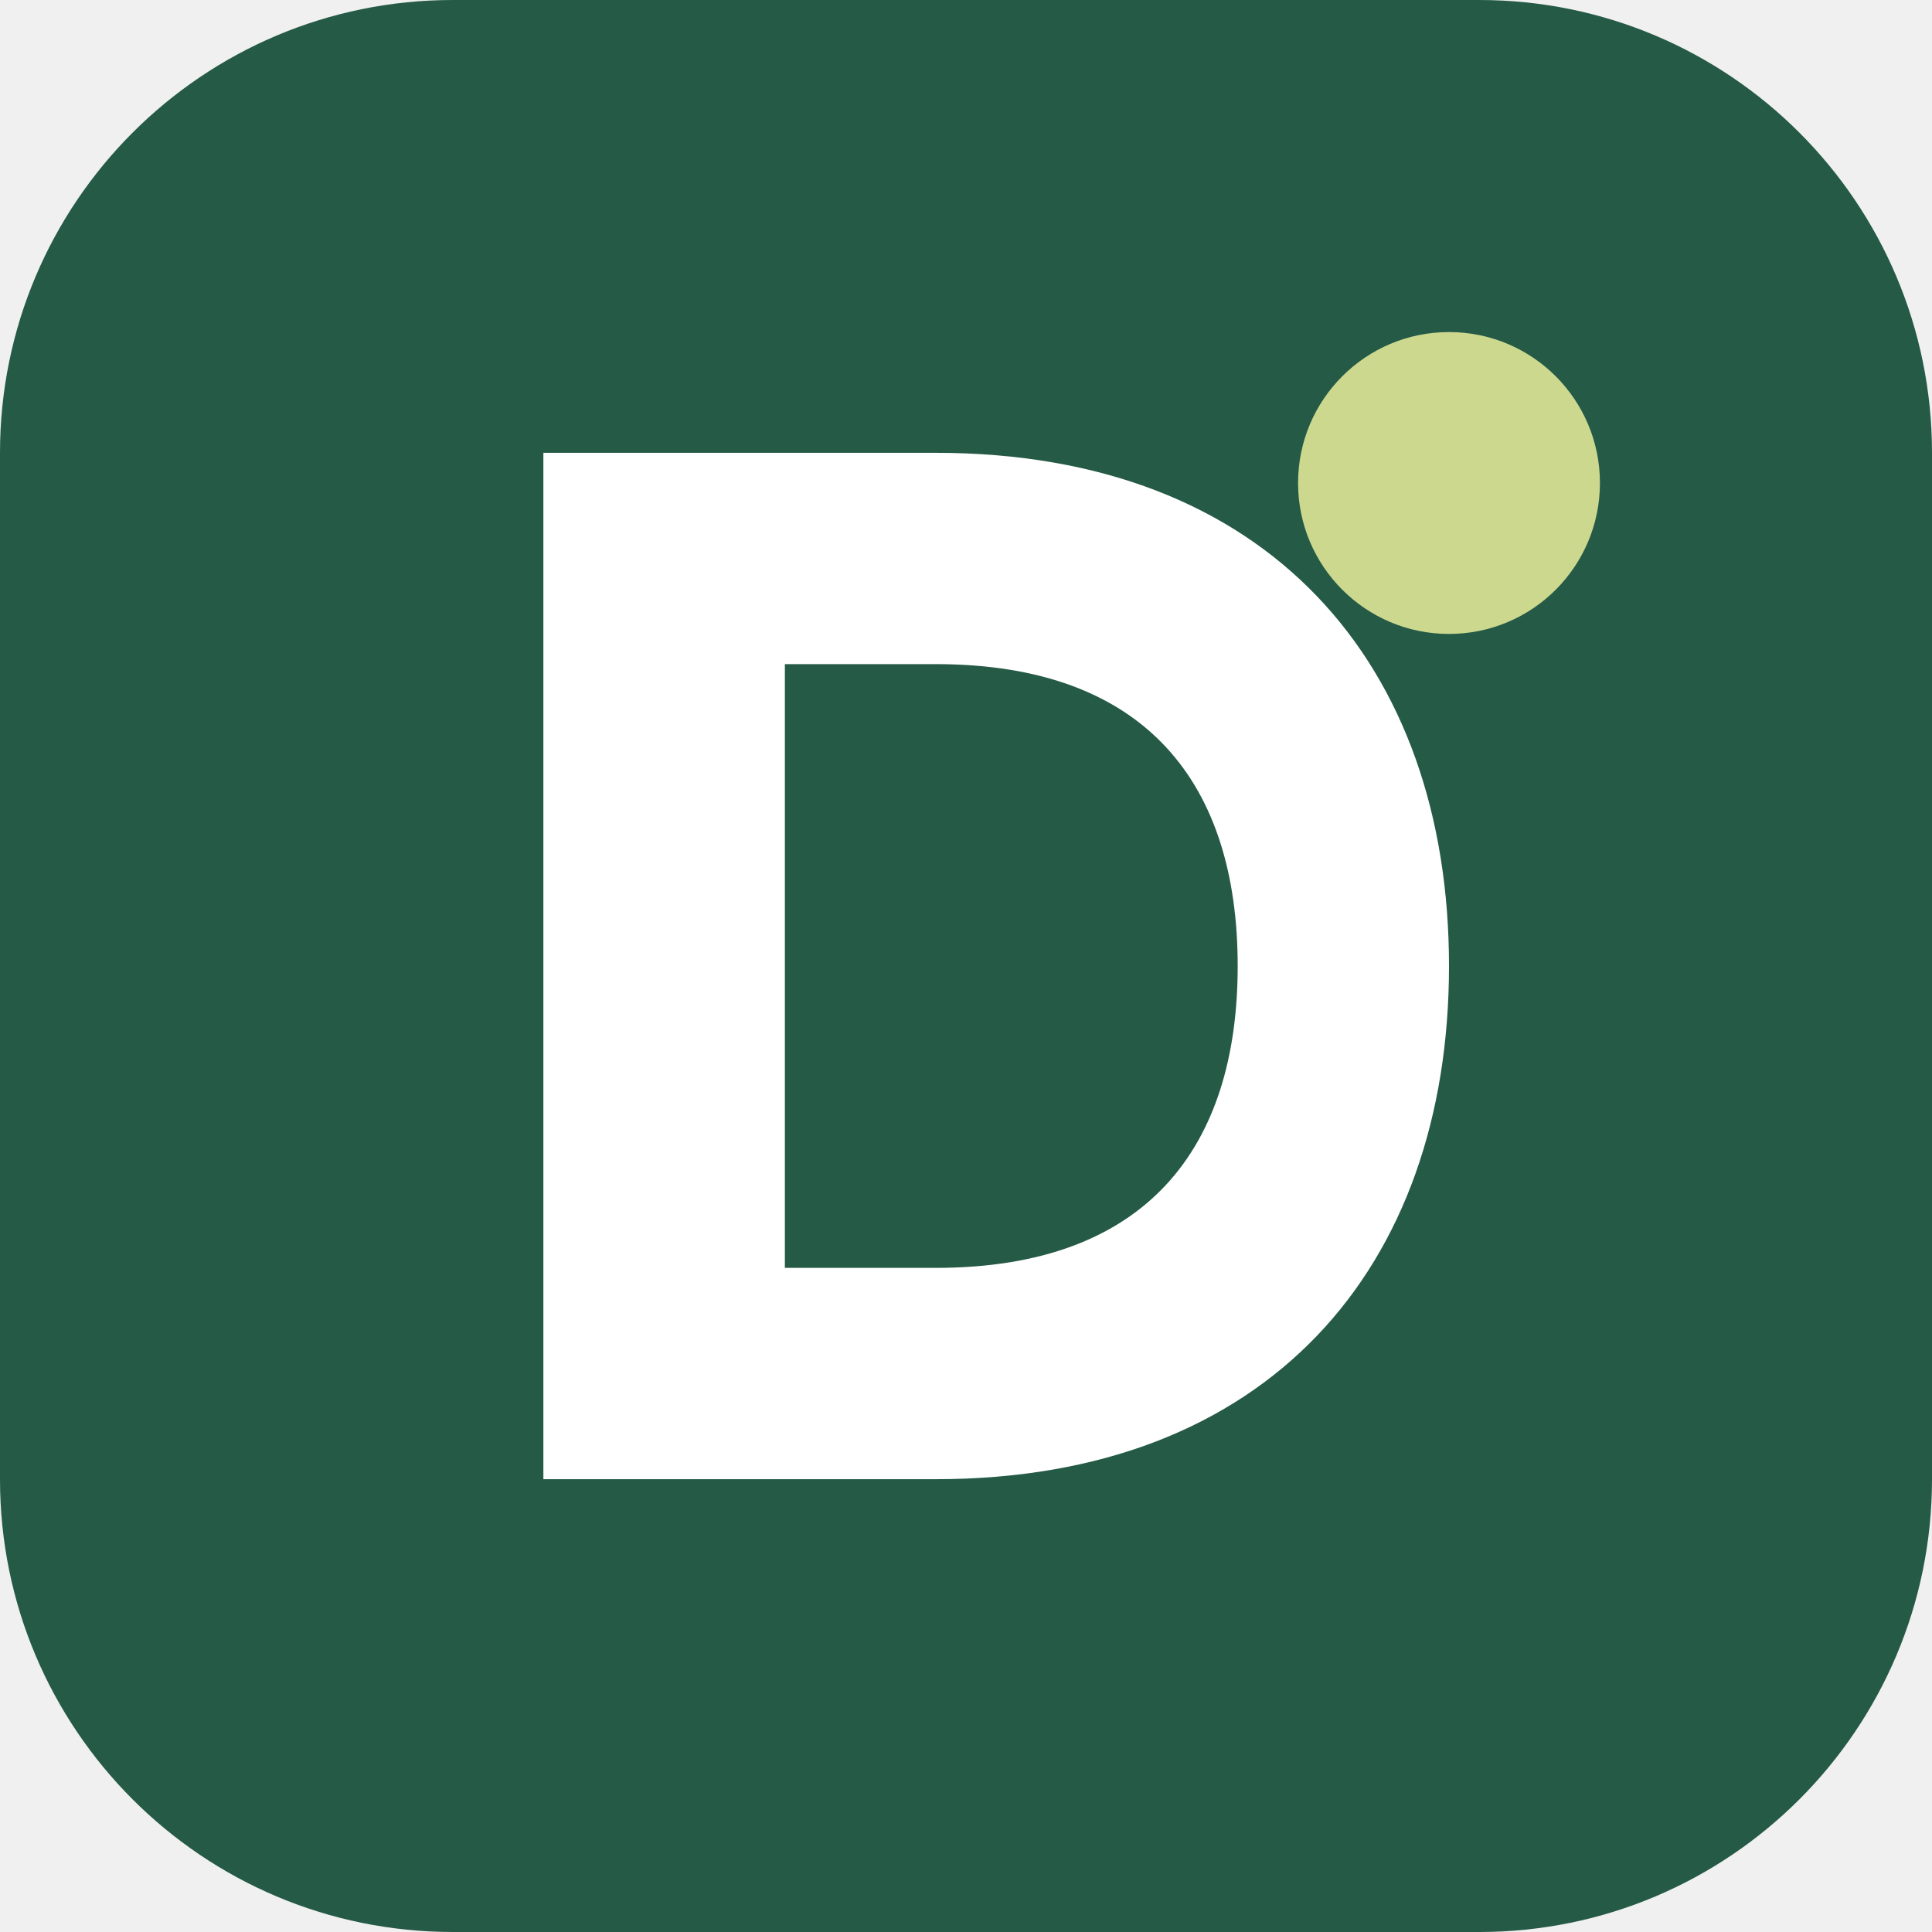
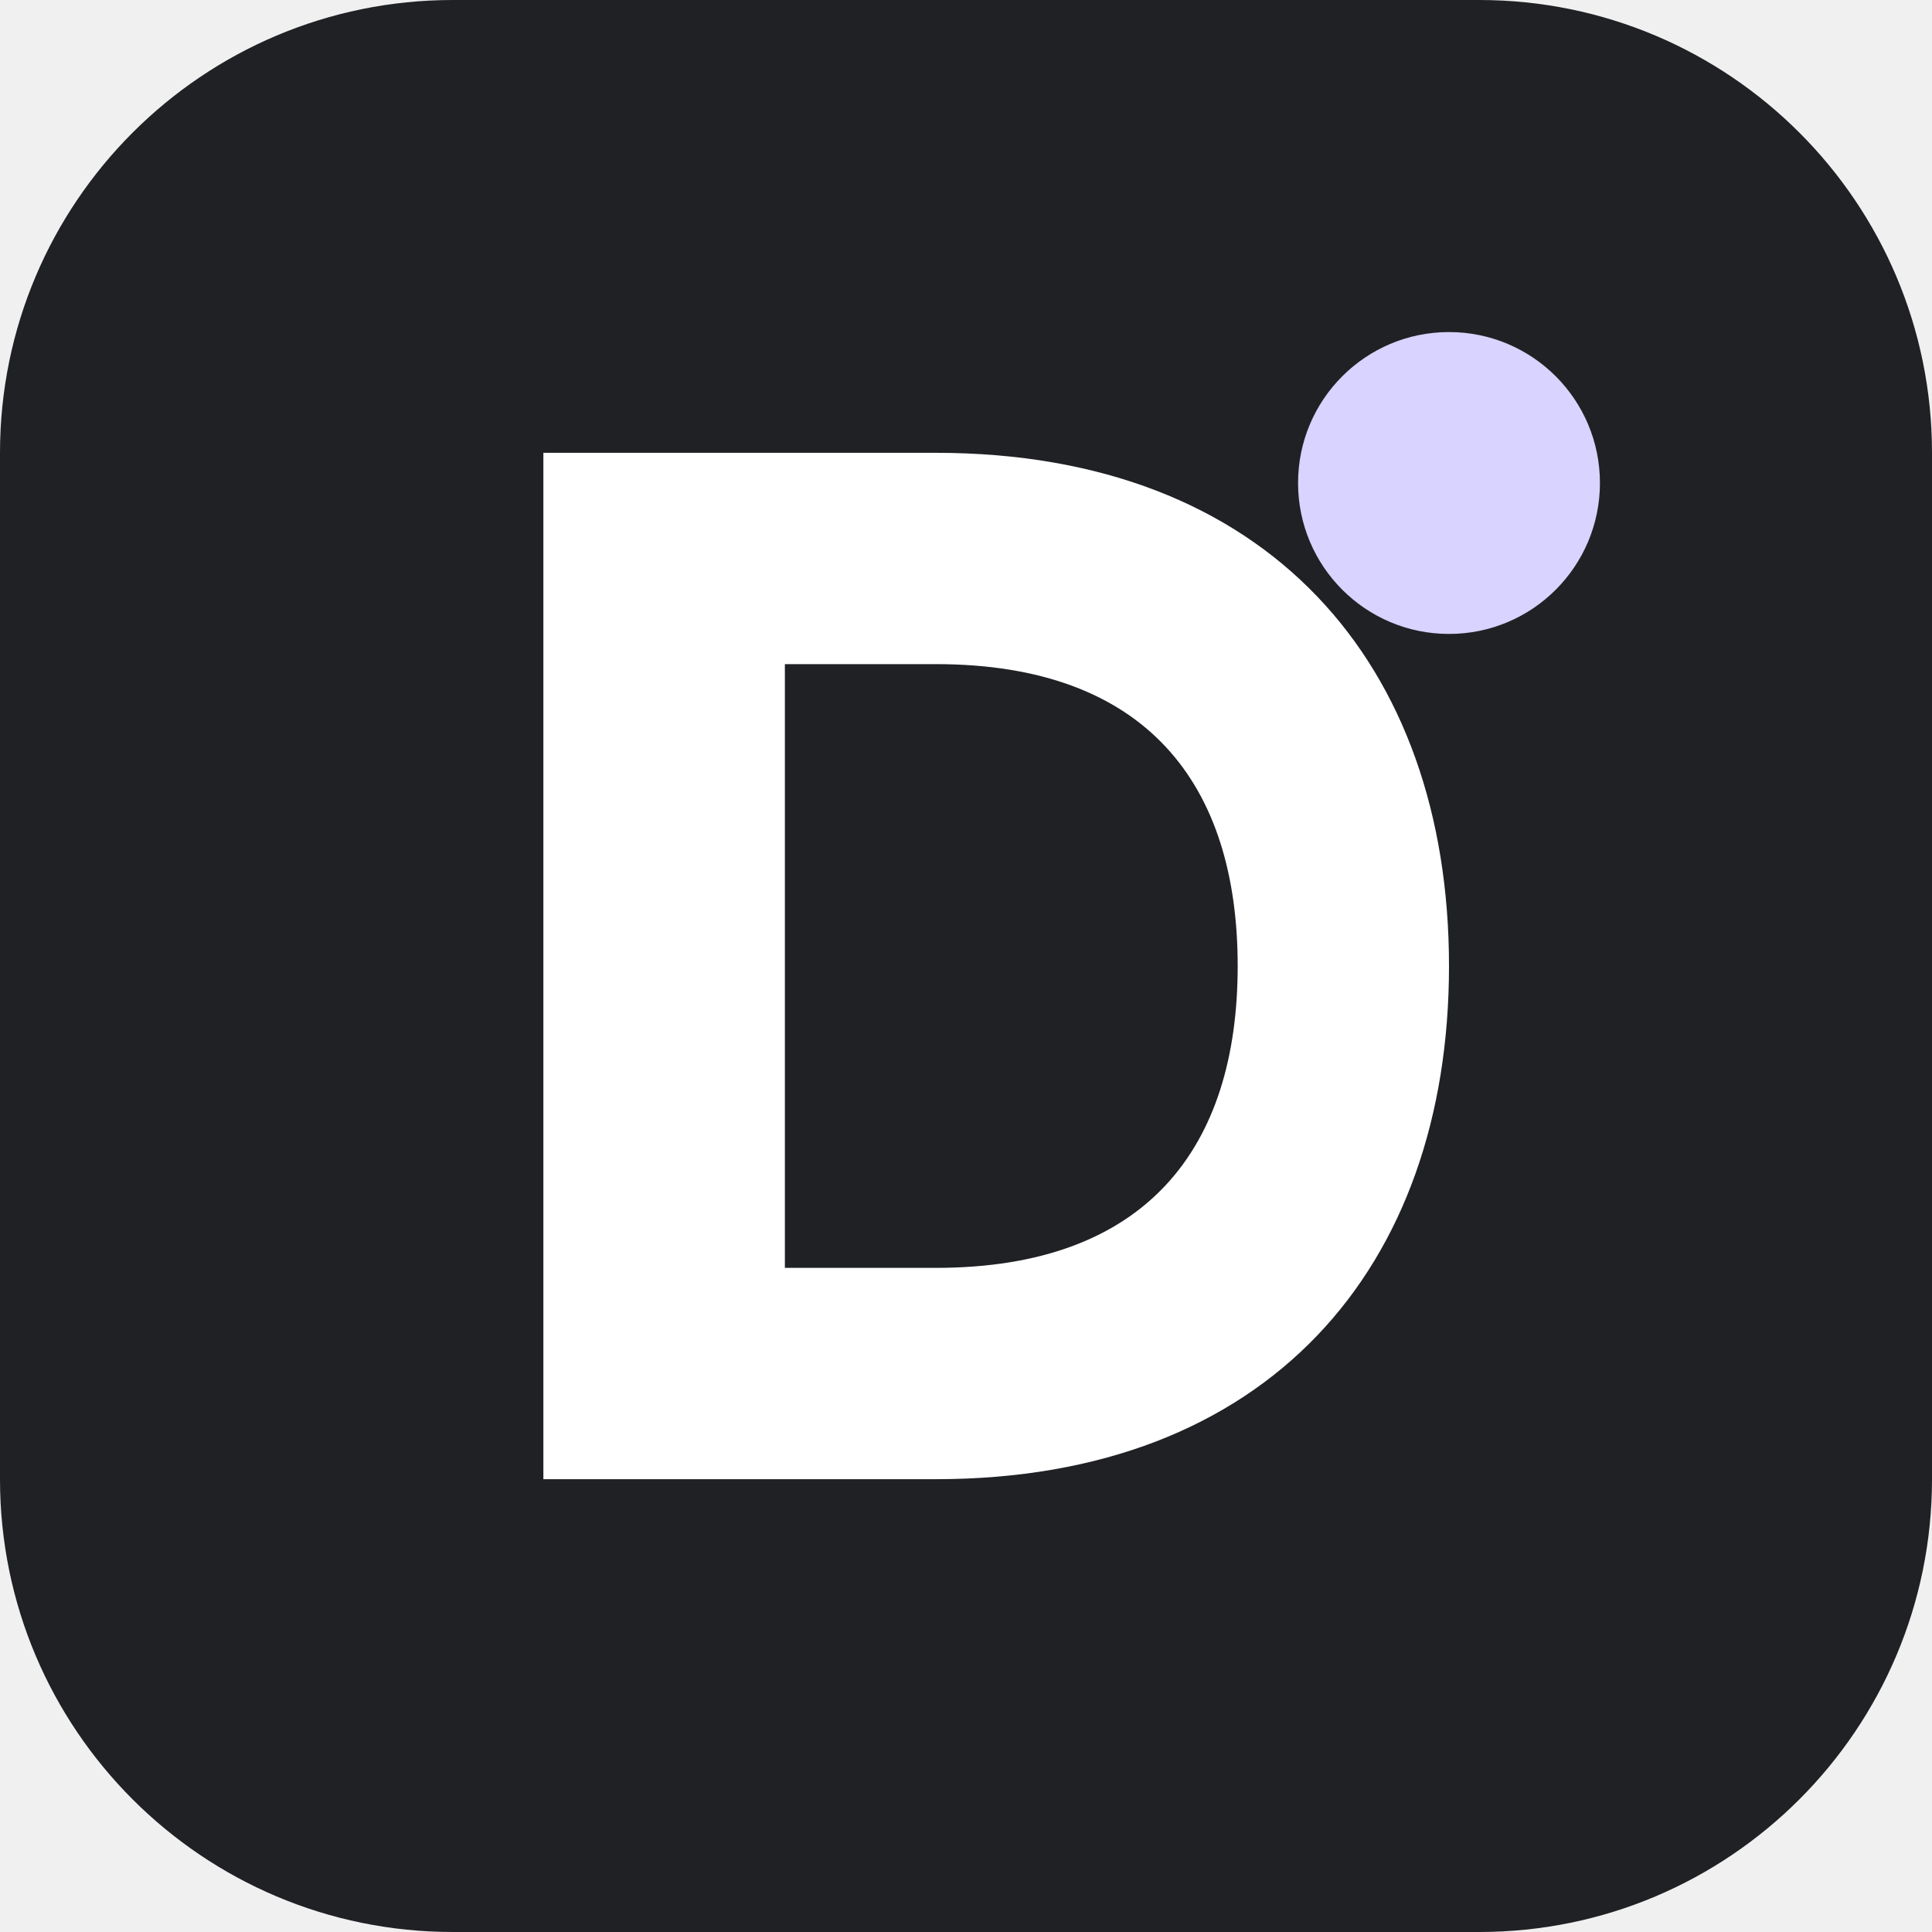
<svg xmlns="http://www.w3.org/2000/svg" viewBox="0 0 64 64">
-   <rect width="64" height="64" rx="15" fill="#245a46" />
+   <rect width="64" height="64" rx="15" fill="#202124" />
  <path d="M18 15h13c11 0 17 7 17 17s-6 17-17 17H18V15Zm8 7v20h5c7 0 10-4 10-10s-3-10-10-10h-5Z" fill="#fff" />
-   <circle cx="48" cy="16" r="5" fill="#cdd88f" />
+   <circle cx="48" cy="16" r="5" fill="#d8d3ff" />
</svg>
